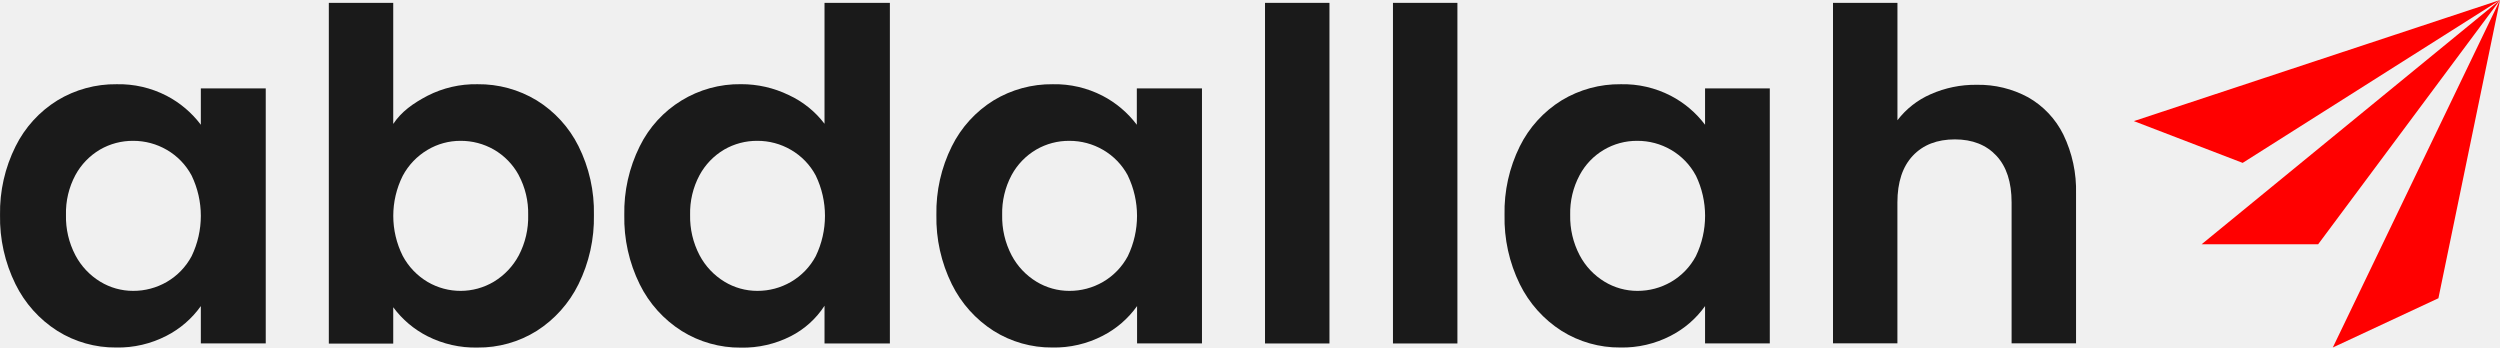
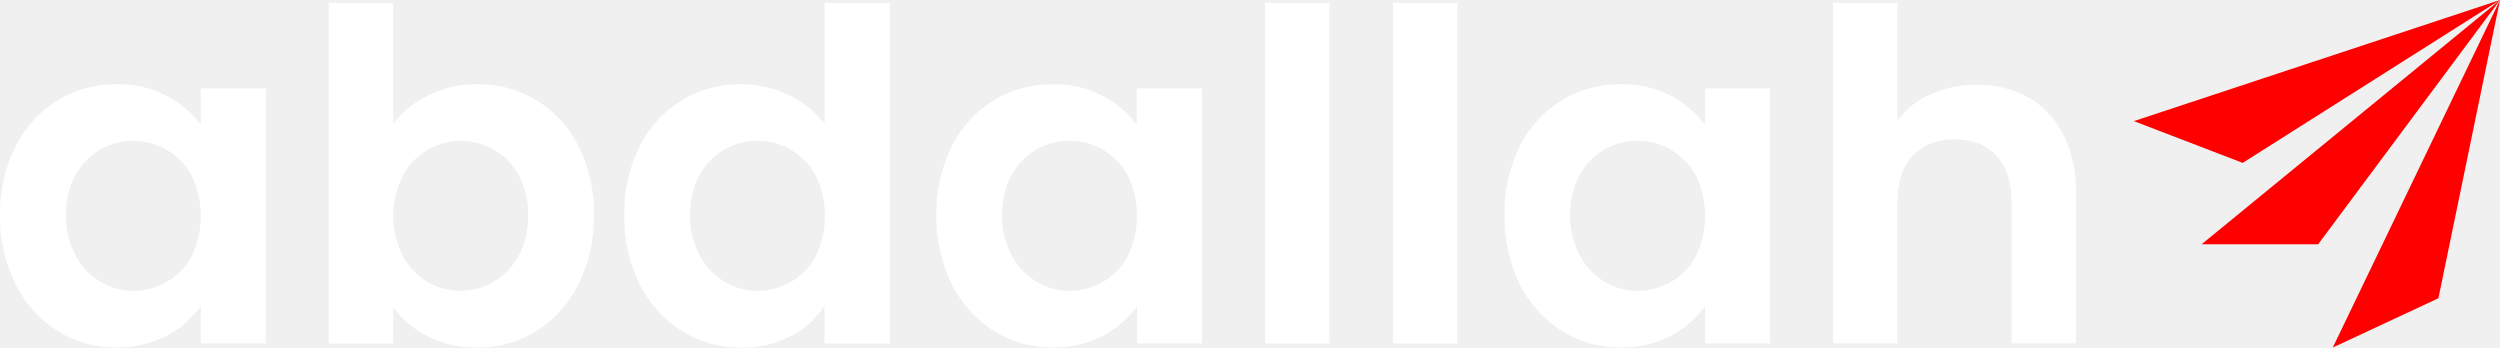
<svg xmlns="http://www.w3.org/2000/svg" width="1640" height="228.05" viewBox="0 0 1640 228.05">
  <g id="pi-17" transform="translate(-336.994 -460.31)">
-     <path id="Path_12" data-name="Path 12" d="M347.207,521.4a74.087,74.087,0,0,1,27.488-30.18,73.192,73.192,0,0,1,38.8-10.576,68.164,68.164,0,0,1,32.763,7.559,66.48,66.48,0,0,1,22.485,19.032V483.387h42.578V650.653H468.741v-24.47a62.537,62.537,0,0,1-22.485,19.467,68.79,68.79,0,0,1-33.116,7.695,71.234,71.234,0,0,1-38.5-10.876A76.129,76.129,0,0,1,347.153,611.8a98.425,98.425,0,0,1-10.141-45.405A96.9,96.9,0,0,1,347.207,521.4Zm115.5,19.168a42.551,42.551,0,0,0-16.313-16.884,43.5,43.5,0,0,0-22.05-5.9,42.8,42.8,0,0,0-21.751,5.737,43.5,43.5,0,0,0-16.15,16.748,52.531,52.531,0,0,0-6.172,26.129,54.215,54.215,0,0,0,6.172,26.428,44.7,44.7,0,0,0,16.313,17.347,41.382,41.382,0,0,0,21.588,6.035,43.693,43.693,0,0,0,22.05-5.872,42.819,42.819,0,0,0,16.313-16.912,60.877,60.877,0,0,0,0-52.855Z" transform="translate(0 34.917)" fill="#1a1a1a" />
-     <path id="Path_13" data-name="Path 13" d="M481.094,521.93a69.25,69.25,0,0,1,32.763-7.558,73.246,73.246,0,0,1,38.8,10.576,74.336,74.336,0,0,1,27.461,30.044,96.55,96.55,0,0,1,10.114,45.134,98.425,98.425,0,0,1-10.114,45.433,76.319,76.319,0,0,1-27.461,30.669,71.778,71.778,0,0,1-38.8,10.876,69.087,69.087,0,0,1-32.763-7.4,63.732,63.732,0,0,1-22.513-19.032v23.845H416.33V461h42.252v79.419C464.019,532.289,471.523,526.96,481.094,521.93ZM540.91,574A42.985,42.985,0,0,0,524.6,557.249a43.5,43.5,0,0,0-21.887-5.737,42.007,42.007,0,0,0-21.588,5.9,43.666,43.666,0,0,0-16.313,17.047,58.728,58.728,0,0,0,0,52.529,43.91,43.91,0,0,0,16.313,17.075,42.659,42.659,0,0,0,43.5-.163,44.863,44.863,0,0,0,16.313-17.211,54.188,54.188,0,0,0,6.172-26.564A52.828,52.828,0,0,0,540.883,574Z" transform="translate(136.371 1.186)" fill="#1a1a1a" />
-     <path id="Path_14" data-name="Path 14" d="M497.746,555.128a72.948,72.948,0,0,1,66.586-40.783,71.07,71.07,0,0,1,31.1,7.1,62.1,62.1,0,0,1,23.546,18.869V461h42.877V684.439H618.982V659.7a57.314,57.314,0,0,1-22.05,19.929,69.034,69.034,0,0,1-32.9,7.531,72.05,72.05,0,0,1-38.663-10.875,75.885,75.885,0,0,1-27.624-30.669,98.424,98.424,0,0,1-10.114-45.433A96.9,96.9,0,0,1,497.746,555.128Zm115.5,19.168a42.442,42.442,0,0,0-16.313-16.884,43.286,43.286,0,0,0-22.023-5.9,42.8,42.8,0,0,0-21.751,5.737A43.5,43.5,0,0,0,537.007,574a52.526,52.526,0,0,0-6.2,26.129,54.376,54.376,0,0,0,6.2,26.428A44.7,44.7,0,0,0,553.32,643.9a41.382,41.382,0,0,0,21.588,6.036,43.5,43.5,0,0,0,22.023-5.873,42.684,42.684,0,0,0,16.313-16.911A60.876,60.876,0,0,0,613.245,574.3Z" transform="translate(258.899 1.186)" fill="#1a1a1a" />
-     <path id="Path_15" data-name="Path 15" d="M573.046,521.4a74.2,74.2,0,0,1,27.461-30.18,73.246,73.246,0,0,1,38.771-10.577,68.163,68.163,0,0,1,32.627,7.559,66.556,66.556,0,0,1,22.512,19.032V483.385h42.741V650.652H694.581v-24.47a62.857,62.857,0,0,1-22.513,19.467,68.708,68.708,0,0,1-33.062,7.694,71.234,71.234,0,0,1-38.5-10.876A76.317,76.317,0,0,1,573.046,611.8a98.424,98.424,0,0,1-10.114-45.433A96.9,96.9,0,0,1,573.046,521.4Zm115.5,19.168a42.634,42.634,0,0,0-16.313-16.884,43.5,43.5,0,0,0-22.05-5.9,42.633,42.633,0,0,0-21.751,5.737,43.257,43.257,0,0,0-16.177,16.749,52.829,52.829,0,0,0-6.172,26.129,54.515,54.515,0,0,0,6.172,26.428,44.7,44.7,0,0,0,16.313,17.347,41.465,41.465,0,0,0,21.588,6.036,43.693,43.693,0,0,0,22.05-5.873,42.876,42.876,0,0,0,16.313-16.912,60.876,60.876,0,0,0,0-52.855Z" transform="translate(388.332 34.919)" fill="#1a1a1a" />
-     <path id="Path_16" data-name="Path 16" d="M684.489,461V684.439H642.21V461Z" transform="translate(524.635 1.186)" fill="#1a1a1a" />
-     <path id="Path_17" data-name="Path 17" d="M715.359,461V684.439H673.08V461Z" transform="translate(577.697 1.186)" fill="#1a1a1a" />
-     <path id="Path_18" data-name="Path 18" d="M710.02,521.4a74.2,74.2,0,0,1,27.461-30.18,73.247,73.247,0,0,1,38.8-10.577,68.163,68.163,0,0,1,32.763,7.559,66.556,66.556,0,0,1,22.512,19.032V483.387h42.469V650.653H831.554v-24.47a62.859,62.859,0,0,1-22.512,19.467,68.706,68.706,0,0,1-33.062,7.694,71.236,71.236,0,0,1-38.5-10.876A76.319,76.319,0,0,1,710.02,611.8a98.421,98.421,0,0,1-10.005-45.405A96.9,96.9,0,0,1,710.02,521.4Zm115.5,19.168a42.634,42.634,0,0,0-16.313-16.884,43.5,43.5,0,0,0-22.05-5.9,42.442,42.442,0,0,0-37.874,22.485,52.531,52.531,0,0,0-6.2,26.129,54.377,54.377,0,0,0,6.2,26.428,44.428,44.428,0,0,0,16.313,17.347,41.464,41.464,0,0,0,21.588,6.036,43.694,43.694,0,0,0,22.05-5.873,42.879,42.879,0,0,0,16.313-16.911,60.877,60.877,0,0,0,0-52.855Z" transform="translate(623.955 34.917)" fill="#1a1a1a" />
-     <path id="Path_19" data-name="Path 19" d="M907.283,522.964a57.314,57.314,0,0,1,23.083,24.47,83.828,83.828,0,0,1,8.32,38.8v98.125H896.407V591.915q0-19.957-9.978-30.642T859.24,550.56q-17.537,0-27.624,10.713T821.5,591.915v92.442H779.25V461h42.279v77a55.276,55.276,0,0,1,21.751-17.047,72.048,72.048,0,0,1,30.207-6.2,68.133,68.133,0,0,1,33.8,8.211Z" transform="translate(760.192 1.186)" fill="#1a1a1a" />
+     <path id="Path_12" data-name="Path 12" d="M347.207,521.4a74.087,74.087,0,0,1,27.488-30.18,73.192,73.192,0,0,1,38.8-10.576,68.164,68.164,0,0,1,32.763,7.559,66.48,66.48,0,0,1,22.485,19.032V483.387h42.578V650.653H468.741v-24.47a62.537,62.537,0,0,1-22.485,19.467,68.79,68.79,0,0,1-33.116,7.695,71.234,71.234,0,0,1-38.5-10.876A76.129,76.129,0,0,1,347.153,611.8a98.425,98.425,0,0,1-10.141-45.405A96.9,96.9,0,0,1,347.207,521.4Zm115.5,19.168a42.551,42.551,0,0,0-16.313-16.884,43.5,43.5,0,0,0-22.05-5.9,42.8,42.8,0,0,0-21.751,5.737,43.5,43.5,0,0,0-16.15,16.748,52.531,52.531,0,0,0-6.172,26.129,54.215,54.215,0,0,0,6.172,26.428,44.7,44.7,0,0,0,16.313,17.347,41.382,41.382,0,0,0,21.588,6.035,43.693,43.693,0,0,0,22.05-5.872,42.819,42.819,0,0,0,16.313-16.912,60.877,60.877,0,0,0,0-52.855Z" transform="translate(0 34.917)" fill="#ffffff" />
+     <path id="Path_13" data-name="Path 13" d="M481.094,521.93a69.25,69.25,0,0,1,32.763-7.558,73.246,73.246,0,0,1,38.8,10.576,74.336,74.336,0,0,1,27.461,30.044,96.55,96.55,0,0,1,10.114,45.134,98.425,98.425,0,0,1-10.114,45.433,76.319,76.319,0,0,1-27.461,30.669,71.778,71.778,0,0,1-38.8,10.876,69.087,69.087,0,0,1-32.763-7.4,63.732,63.732,0,0,1-22.513-19.032v23.845H416.33V461h42.252v79.419C464.019,532.289,471.523,526.96,481.094,521.93ZM540.91,574A42.985,42.985,0,0,0,524.6,557.249a43.5,43.5,0,0,0-21.887-5.737,42.007,42.007,0,0,0-21.588,5.9,43.666,43.666,0,0,0-16.313,17.047,58.728,58.728,0,0,0,0,52.529,43.91,43.91,0,0,0,16.313,17.075,42.659,42.659,0,0,0,43.5-.163,44.863,44.863,0,0,0,16.313-17.211,54.188,54.188,0,0,0,6.172-26.564A52.828,52.828,0,0,0,540.883,574Z" transform="translate(136.371 1.186)" fill="#ffffff" />
+     <path id="Path_14" data-name="Path 14" d="M497.746,555.128a72.948,72.948,0,0,1,66.586-40.783,71.07,71.07,0,0,1,31.1,7.1,62.1,62.1,0,0,1,23.546,18.869V461h42.877V684.439H618.982V659.7a57.314,57.314,0,0,1-22.05,19.929,69.034,69.034,0,0,1-32.9,7.531,72.05,72.05,0,0,1-38.663-10.875,75.885,75.885,0,0,1-27.624-30.669,98.424,98.424,0,0,1-10.114-45.433A96.9,96.9,0,0,1,497.746,555.128Zm115.5,19.168a42.442,42.442,0,0,0-16.313-16.884,43.286,43.286,0,0,0-22.023-5.9,42.8,42.8,0,0,0-21.751,5.737A43.5,43.5,0,0,0,537.007,574a52.526,52.526,0,0,0-6.2,26.129,54.376,54.376,0,0,0,6.2,26.428A44.7,44.7,0,0,0,553.32,643.9a41.382,41.382,0,0,0,21.588,6.036,43.5,43.5,0,0,0,22.023-5.873,42.684,42.684,0,0,0,16.313-16.911A60.876,60.876,0,0,0,613.245,574.3Z" transform="translate(258.899 1.186)" fill="#ffffff" />
+     <path id="Path_15" data-name="Path 15" d="M573.046,521.4a74.2,74.2,0,0,1,27.461-30.18,73.246,73.246,0,0,1,38.771-10.577,68.163,68.163,0,0,1,32.627,7.559,66.556,66.556,0,0,1,22.512,19.032V483.385h42.741V650.652H694.581v-24.47a62.857,62.857,0,0,1-22.513,19.467,68.708,68.708,0,0,1-33.062,7.694,71.234,71.234,0,0,1-38.5-10.876A76.317,76.317,0,0,1,573.046,611.8a98.424,98.424,0,0,1-10.114-45.433A96.9,96.9,0,0,1,573.046,521.4Zm115.5,19.168a42.634,42.634,0,0,0-16.313-16.884,43.5,43.5,0,0,0-22.05-5.9,42.633,42.633,0,0,0-21.751,5.737,43.257,43.257,0,0,0-16.177,16.749,52.829,52.829,0,0,0-6.172,26.129,54.515,54.515,0,0,0,6.172,26.428,44.7,44.7,0,0,0,16.313,17.347,41.465,41.465,0,0,0,21.588,6.036,43.693,43.693,0,0,0,22.05-5.873,42.876,42.876,0,0,0,16.313-16.912,60.876,60.876,0,0,0,0-52.855Z" transform="translate(388.332 34.919)" fill="#ffffff" />
+     <path id="Path_16" data-name="Path 16" d="M684.489,461V684.439H642.21V461Z" transform="translate(524.635 1.186)" fill="#ffffff" />
+     <path id="Path_17" data-name="Path 17" d="M715.359,461V684.439H673.08V461Z" transform="translate(577.697 1.186)" fill="#ffffff" />
+     <path id="Path_18" data-name="Path 18" d="M710.02,521.4a74.2,74.2,0,0,1,27.461-30.18,73.247,73.247,0,0,1,38.8-10.577,68.163,68.163,0,0,1,32.763,7.559,66.556,66.556,0,0,1,22.512,19.032V483.387h42.469V650.653H831.554v-24.47a62.859,62.859,0,0,1-22.512,19.467,68.706,68.706,0,0,1-33.062,7.694,71.236,71.236,0,0,1-38.5-10.876A76.319,76.319,0,0,1,710.02,611.8a98.421,98.421,0,0,1-10.005-45.405A96.9,96.9,0,0,1,710.02,521.4Zm115.5,19.168a42.634,42.634,0,0,0-16.313-16.884,43.5,43.5,0,0,0-22.05-5.9,42.442,42.442,0,0,0-37.874,22.485,52.531,52.531,0,0,0-6.2,26.129,54.377,54.377,0,0,0,6.2,26.428,44.428,44.428,0,0,0,16.313,17.347,41.464,41.464,0,0,0,21.588,6.036,43.694,43.694,0,0,0,22.05-5.873,42.879,42.879,0,0,0,16.313-16.911,60.877,60.877,0,0,0,0-52.855Z" transform="translate(623.955 34.917)" fill="#ffffff" />
+     <path id="Path_19" data-name="Path 19" d="M907.283,522.964a57.314,57.314,0,0,1,23.083,24.47,83.828,83.828,0,0,1,8.32,38.8v98.125H896.407V591.915q0-19.957-9.978-30.642T859.24,550.56q-17.537,0-27.624,10.713T821.5,591.915v92.442H779.25V461h42.279v77a55.276,55.276,0,0,1,21.751-17.047,72.048,72.048,0,0,1,30.207-6.2,68.133,68.133,0,0,1,33.8,8.211Z" transform="translate(760.192 1.186)" fill="#ffffff" />
    <path id="Path_20" data-name="Path 20" d="M944.635,620.562H868.18L1063.94,460.31Z" transform="translate(913.053 0)" fill="red" />
    <path id="Path_21" data-name="Path 21" d="M969.117,655.962l-69.277,32.3L1009.52,460.31Z" transform="translate(967.473 0)" fill="red" />
    <path id="Path_22" data-name="Path 22" d="M923.211,567.162,851.84,539.756l240.187-79.446Z" transform="translate(884.967 0)" fill="red" />
  </g>
</svg>
